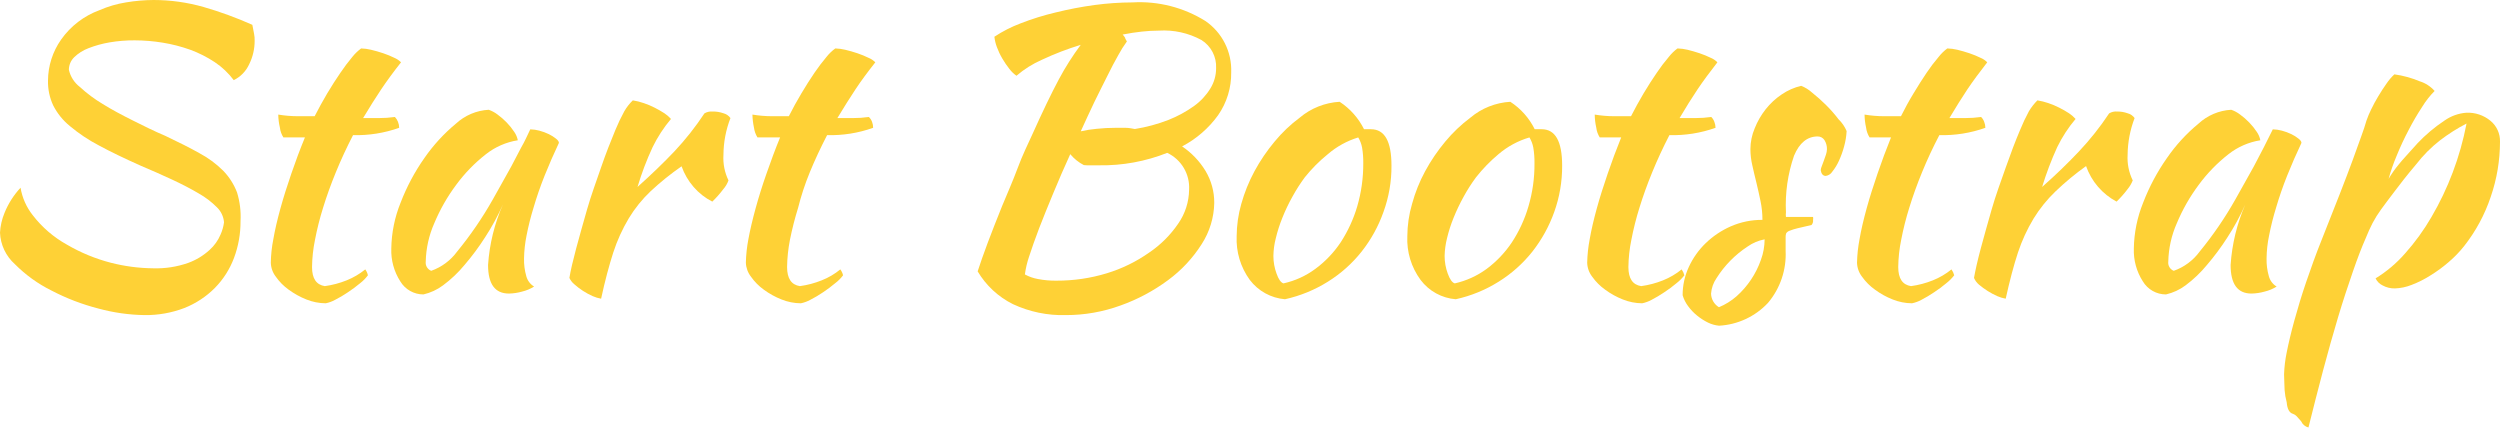
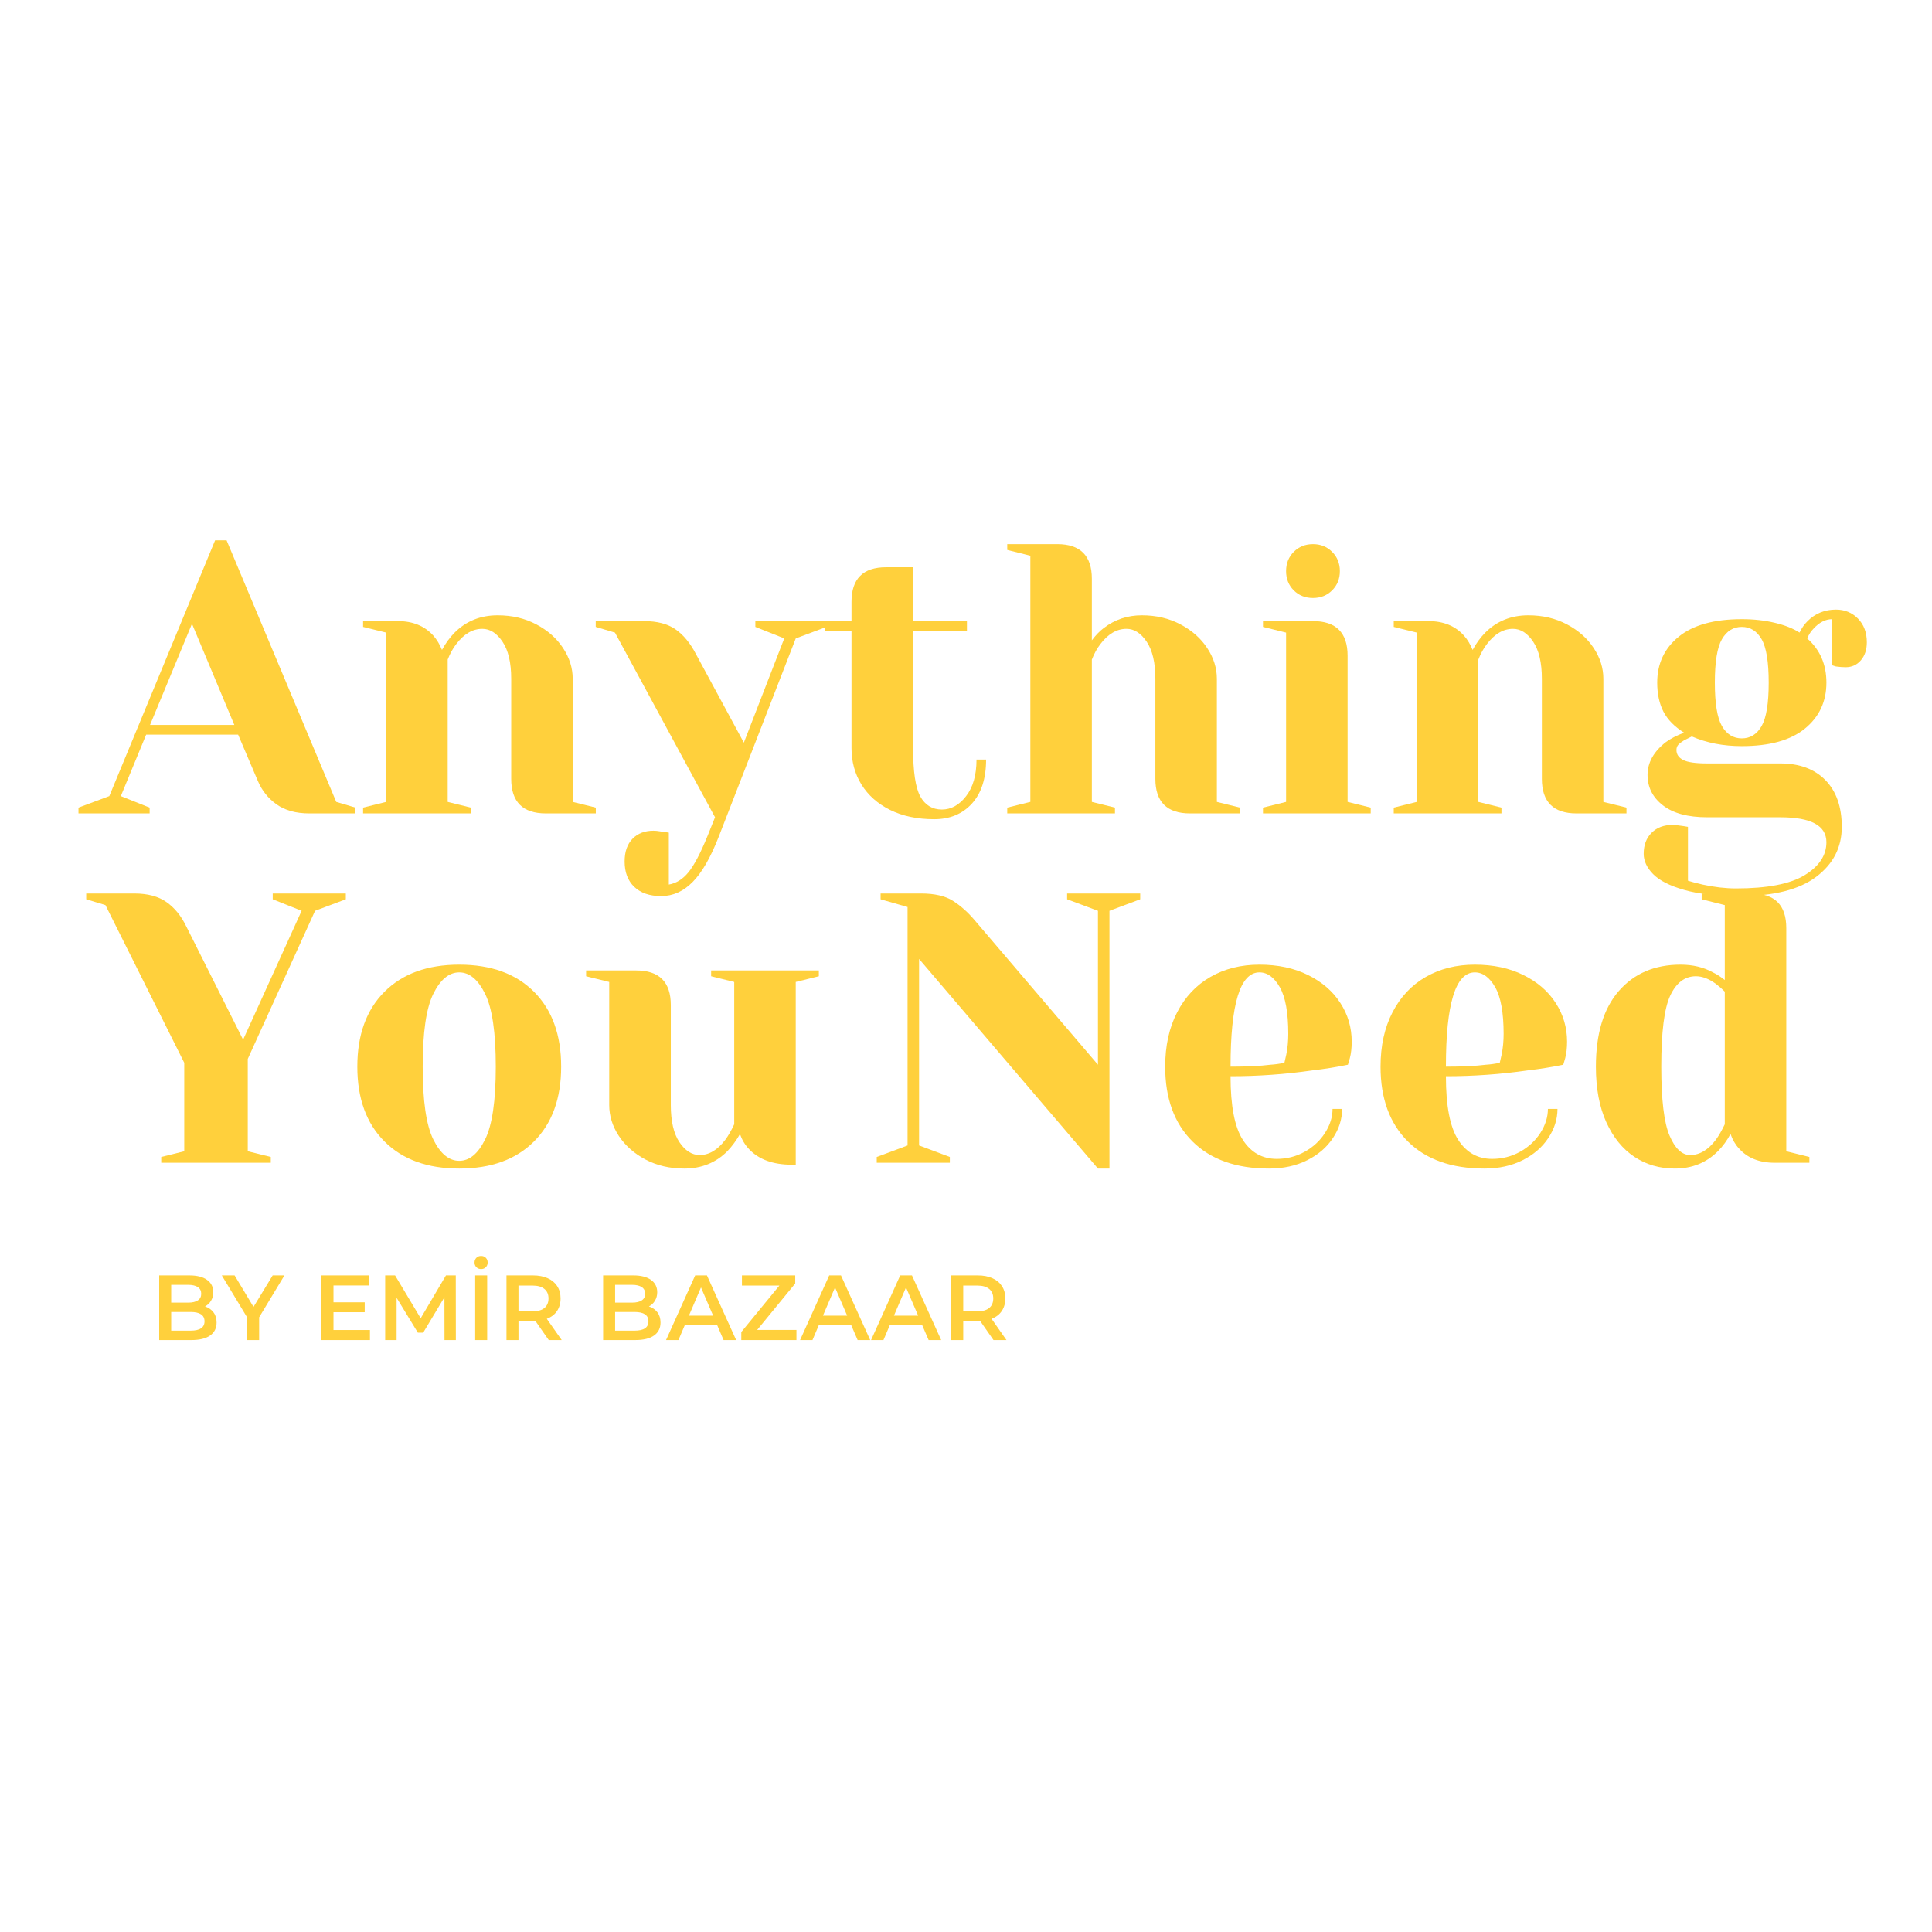
- <svg xmlns="http://www.w3.org/2000/svg" viewBox="0 0 228.66 39.08">
-   <style>.cls-1{fill:#fed136;}</style>
-   <path class="cls-1" d="M23.08,15.17c.07.4.13.68.16.83a2.66,2.66,0,0,1,.05.62,4.76,4.76,0,0,1-.51,2.18,3,3,0,0,1-1.4,1.43,7.12,7.12,0,0,0-1.73-1.64,10.8,10.8,0,0,0-2.25-1.14,14.23,14.23,0,0,0-2.53-.65,16,16,0,0,0-2.55-.21,13,13,0,0,0-2.32.19,9.91,9.91,0,0,0-1.91.53,3.79,3.79,0,0,0-1.31.83,1.61,1.61,0,0,0-.48,1.14,2.73,2.73,0,0,0,1,1.57,12.76,12.76,0,0,0,2.09,1.56c.82.51,1.74,1,2.74,1.5s2,1,3,1.42c1.2.57,2.24,1.09,3.11,1.58a9.31,9.31,0,0,1,2.16,1.59,5.83,5.83,0,0,1,1.28,2A7.5,7.5,0,0,1,22,33.12a9.43,9.43,0,0,1-.6,3.38,7.84,7.84,0,0,1-1.75,2.74,8.21,8.21,0,0,1-2.78,1.83,9.85,9.85,0,0,1-3.65.65A17,17,0,0,1,9,41.12a20,20,0,0,1-4.3-1.65,12.61,12.61,0,0,1-3.33-2.4A4.09,4.09,0,0,1,0,34.18a5.48,5.48,0,0,1,.41-1.8,7.5,7.5,0,0,1,1.47-2.31A5.49,5.49,0,0,0,3,32.59a10.14,10.14,0,0,0,3.13,2.69,15.79,15.79,0,0,0,4,1.65,16.23,16.23,0,0,0,3.87.51,8.83,8.83,0,0,0,3.23-.5,5.89,5.89,0,0,0,1.94-1.18,3.94,3.94,0,0,0,1-1.4,4,4,0,0,0,.32-1.13,2.14,2.14,0,0,0-.65-1.37,7.65,7.65,0,0,0-1.67-1.27c-.69-.41-1.5-.83-2.42-1.26s-1.88-.85-2.87-1.27c-1.48-.66-2.77-1.28-3.84-1.86a14.83,14.83,0,0,1-2.65-1.77,5.88,5.88,0,0,1-1.53-1.9,5.1,5.1,0,0,1-.47-2.26,6.57,6.57,0,0,1,1.2-3.75A7.41,7.41,0,0,1,9.1,13.83a10,10,0,0,1,2.42-.71,15.83,15.83,0,0,1,2.53-.22,16.76,16.76,0,0,1,4.57.64A34.29,34.29,0,0,1,23.08,15.17Z" transform="translate(0 -12.9)" />
-   <path class="cls-1" d="M25.92,25.47a2.16,2.16,0,0,1-.32-.9,5.75,5.75,0,0,1-.15-1.19,11.13,11.13,0,0,0,1.77.15h1.56c.36-.7.74-1.4,1.15-2.09s.82-1.32,1.21-1.89a17.57,17.57,0,0,1,1.09-1.45,4.35,4.35,0,0,1,.8-.77,4.29,4.29,0,0,1,.9.12c.37.09.74.19,1.12.32s.72.27,1,.41a1.89,1.89,0,0,1,.63.42c-.71.9-1.31,1.72-1.82,2.48s-1.06,1.64-1.65,2.62h1.44a10.58,10.58,0,0,0,1.47-.1,1.28,1.28,0,0,1,.28.44,1.5,1.5,0,0,1,.11.55,11.71,11.71,0,0,1-4.22.67c-.59,1.14-1.11,2.27-1.57,3.39s-.85,2.21-1.17,3.25a26.36,26.36,0,0,0-.74,2.94,13.17,13.17,0,0,0-.27,2.49q0,1.56,1.17,1.74a8.46,8.46,0,0,0,2-.53,6.68,6.68,0,0,0,1.7-1,1.42,1.42,0,0,1,.24.54,3.7,3.7,0,0,1-.72.73,12.51,12.51,0,0,1-1.12.83,10.47,10.47,0,0,1-1.17.69,3,3,0,0,1-.85.31,4.85,4.85,0,0,1-1.77-.35,7.38,7.38,0,0,1-1.61-.89,4.93,4.93,0,0,1-1.18-1.19,2.19,2.19,0,0,1-.46-1.29,11.94,11.94,0,0,1,.23-2.14c.15-.87.37-1.8.65-2.82s.62-2.08,1-3.19.79-2.21,1.24-3.3Z" transform="translate(0 -12.9)" />
-   <path class="cls-1" d="M48.5,24.73a3.45,3.45,0,0,1,.83.12,4.92,4.92,0,0,1,.87.32,3.48,3.48,0,0,1,.65.41q.27.21.27.39c-.47,1-.91,2-1.31,3s-.74,2-1,2.89a24.37,24.37,0,0,0-.65,2.58,11.63,11.63,0,0,0-.23,2.09,5.4,5.4,0,0,0,.21,1.64,1.58,1.58,0,0,0,.71.94,3.64,3.64,0,0,1-1.1.46,4.72,4.72,0,0,1-1.2.18c-1.28,0-1.91-.87-1.91-2.62A16.45,16.45,0,0,1,46,31.6a21.14,21.14,0,0,1-1.63,3,22.3,22.3,0,0,1-1.87,2.52A11.21,11.21,0,0,1,40.52,39a4.79,4.79,0,0,1-1.79.83,2.46,2.46,0,0,1-2.12-1.2,5.2,5.2,0,0,1-.82-3,11.6,11.6,0,0,1,.85-4.19,18.86,18.86,0,0,1,2.18-4.09,15.66,15.66,0,0,1,2.88-3.14,4.81,4.81,0,0,1,3-1.27,2.89,2.89,0,0,1,.8.43,6.43,6.43,0,0,1,.85.74,5.91,5.91,0,0,1,.69.86,2,2,0,0,1,.32.76A6.31,6.31,0,0,0,44.45,27a14.3,14.3,0,0,0-2.73,2.81,16.49,16.49,0,0,0-2,3.51,9.17,9.17,0,0,0-.78,3.5.8.8,0,0,0,.5.85,5,5,0,0,0,2.37-1.76,33.44,33.44,0,0,0,3.26-4.76l.79-1.41c.3-.52.6-1.07.91-1.63l.9-1.72C48,25.83,48.24,25.27,48.5,24.73Z" transform="translate(0 -12.9)" />
-   <path class="cls-1" d="M52.08,38.32c.11-.68.32-1.58.62-2.7s.64-2.32,1-3.58.83-2.53,1.27-3.81.89-2.42,1.31-3.43a17,17,0,0,1,.82-1.72,4.49,4.49,0,0,1,.78-1,5.82,5.82,0,0,1,1,.25,7.17,7.17,0,0,1,1,.42,10.06,10.06,0,0,1,.89.51,3,3,0,0,1,.6.52,12.47,12.47,0,0,0-1.68,2.58A26.67,26.67,0,0,0,58.31,30q1.9-1.7,3.38-3.26a26,26,0,0,0,2.74-3.47,1.24,1.24,0,0,1,.74-.17,2.8,2.8,0,0,1,1,.16,1.13,1.13,0,0,1,.64.44,9.39,9.39,0,0,0-.64,3.36,4.67,4.67,0,0,0,.46,2.34,2.52,2.52,0,0,1-.48.81,9.48,9.48,0,0,1-1,1.13A5.64,5.64,0,0,1,63.44,30a5.85,5.85,0,0,1-1.1-1.89,25,25,0,0,0-2.83,2.28,11.89,11.89,0,0,0-2,2.48A15.33,15.33,0,0,0,56.09,36c-.38,1.18-.76,2.59-1.11,4.22a3.32,3.32,0,0,1-.76-.23,6.46,6.46,0,0,1-.89-.48,6.29,6.29,0,0,1-.79-.6A1.65,1.65,0,0,1,52.08,38.32Z" transform="translate(0 -12.9)" />
-   <path class="cls-1" d="M69.28,25.47a2.31,2.31,0,0,1-.32-.9,6.42,6.42,0,0,1-.14-1.19,11.13,11.13,0,0,0,1.77.15h1.56c.35-.7.74-1.4,1.15-2.09s.81-1.32,1.2-1.89a17.48,17.48,0,0,1,1.1-1.45,4.05,4.05,0,0,1,.8-.77,4.46,4.46,0,0,1,.9.12c.37.09.74.19,1.12.32s.72.27,1,.41a1.85,1.85,0,0,1,.64.42c-.71.9-1.32,1.72-1.82,2.48s-1.06,1.64-1.65,2.62H78a10.37,10.37,0,0,0,1.47-.1,1.17,1.17,0,0,1,.29.44,1.49,1.49,0,0,1,.1.55,11.62,11.62,0,0,1-4.21.67c-.59,1.14-1.12,2.27-1.58,3.39S73.26,30.86,73,31.9a28.93,28.93,0,0,0-.75,2.94,14,14,0,0,0-.26,2.49q0,1.56,1.17,1.74a8.38,8.38,0,0,0,2-.53,6.35,6.35,0,0,0,1.7-1,1.47,1.47,0,0,1,.25.54,3.53,3.53,0,0,1-.73.73,12.33,12.33,0,0,1-1.11.83,10.47,10.47,0,0,1-1.17.69,3.1,3.1,0,0,1-.85.31,4.85,4.85,0,0,1-1.77-.35,7.16,7.16,0,0,1-1.61-.89,4.93,4.93,0,0,1-1.18-1.19,2.2,2.2,0,0,1-.47-1.29,13,13,0,0,1,.23-2.14c.16-.87.38-1.8.66-2.82s.61-2.08,1-3.19.79-2.21,1.24-3.3Z" transform="translate(0 -12.9)" />
-   <path class="cls-1" d="M112.61,19.52a6.68,6.68,0,0,1-1.2,3.92,9.49,9.49,0,0,1-3.29,2.85,7.24,7.24,0,0,1,2.14,2.24,5.61,5.61,0,0,1,.8,2.93,7.17,7.17,0,0,1-1.15,3.77,12.21,12.21,0,0,1-3.07,3.29,16.72,16.72,0,0,1-4.35,2.32,14.54,14.54,0,0,1-5,.88,10.74,10.74,0,0,1-4.84-1,7.78,7.78,0,0,1-3.23-3q.34-1.06.93-2.64c.39-1,.82-2.16,1.3-3.32s1-2.33,1.43-3.49.94-2.2,1.36-3.12c.9-2,1.7-3.67,2.41-5a24.86,24.86,0,0,1,2-3.15,26.71,26.71,0,0,0-3.54,1.36,9.33,9.33,0,0,0-2.34,1.47,2.91,2.91,0,0,1-.65-.63,8.15,8.15,0,0,1-.64-.94,6.29,6.29,0,0,1-.5-1.05,3.94,3.94,0,0,1-.23-.95,12,12,0,0,1,2.39-1.22,23.75,23.75,0,0,1,3.21-1,33.74,33.74,0,0,1,3.55-.68,26.83,26.83,0,0,1,3.49-.24,11.36,11.36,0,0,1,6.66,1.7A5.44,5.44,0,0,1,112.61,19.52ZM99.13,28a4,4,0,0,1-1.24-1c-.55,1.2-1.06,2.38-1.54,3.54s-.92,2.23-1.3,3.22-.68,1.86-.92,2.59A8.69,8.69,0,0,0,93.74,38a3.87,3.87,0,0,0,1.19.42,8.25,8.25,0,0,0,1.72.15,15.56,15.56,0,0,0,4.6-.68A13.63,13.63,0,0,0,105.11,36a9.93,9.93,0,0,0,2.65-2.64,5.53,5.53,0,0,0,1-3.11,3.51,3.51,0,0,0-2-3.37,16.2,16.2,0,0,1-6.23,1.14h-.76A3.79,3.79,0,0,1,99.13,28ZM106,15.7a14.6,14.6,0,0,0-1.57.09c-.56.06-1.14.15-1.75.27a1.33,1.33,0,0,1,.23.3c0,.1.11.21.16.33a10.77,10.77,0,0,0-.78,1.24c-.31.55-.65,1.18-1,1.9s-.77,1.51-1.19,2.39-.83,1.77-1.25,2.69a10.89,10.89,0,0,1,1.47-.23,16.47,16.47,0,0,1,1.71-.09c.31,0,.61,0,.91,0s.58.06.86.11a15.06,15.06,0,0,0,3.07-.83,10.86,10.86,0,0,0,2.35-1.28A5.48,5.48,0,0,0,110.7,21a3.51,3.51,0,0,0,.53-1.87,2.87,2.87,0,0,0-1.34-2.57A7.22,7.22,0,0,0,106,15.7Z" transform="translate(0 -12.9)" />
-   <path class="cls-1" d="M117.53,40.27a4.51,4.51,0,0,1-3.22-1.77,6.31,6.31,0,0,1-1.2-4,11,11,0,0,1,.42-2.94,14.51,14.51,0,0,1,1.21-3,16.37,16.37,0,0,1,1.84-2.71,13.15,13.15,0,0,1,2.3-2.19,6.21,6.21,0,0,1,3.65-1.45,6.4,6.4,0,0,1,2.23,2.51l.32,0,.31,0c1.26,0,1.88,1.11,1.88,3.33a12.13,12.13,0,0,1-.73,4.23,12.61,12.61,0,0,1-2,3.63,12.09,12.09,0,0,1-3.08,2.75A12.45,12.45,0,0,1,117.53,40.27Zm1.81-11.15a15.33,15.33,0,0,0-1.13,1.77,16.13,16.13,0,0,0-.92,1.93,13,13,0,0,0-.6,1.87,6.79,6.79,0,0,0-.22,1.62,4.65,4.65,0,0,0,.29,1.62c.18.52.4.82.63.89a7.68,7.68,0,0,0,2.92-1.33,9.7,9.7,0,0,0,2.31-2.42,12.49,12.49,0,0,0,1.52-3.3,13.82,13.82,0,0,0,.55-3.93,7.84,7.84,0,0,0-.11-1.45,2.8,2.8,0,0,0-.35-.92A7.71,7.71,0,0,0,121.45,27,13.82,13.82,0,0,0,119.34,29.12Z" transform="translate(0 -12.9)" />
-   <path class="cls-1" d="M133.15,40.27a4.47,4.47,0,0,1-3.22-1.77,6.25,6.25,0,0,1-1.21-4,10.62,10.62,0,0,1,.43-2.94,13.93,13.93,0,0,1,1.2-3,16.37,16.37,0,0,1,1.84-2.71,13.51,13.51,0,0,1,2.3-2.19,6.23,6.23,0,0,1,3.65-1.45,6.33,6.33,0,0,1,2.23,2.51l.32,0,.32,0c1.25,0,1.87,1.11,1.87,3.33a12.36,12.36,0,0,1-.72,4.23,12.87,12.87,0,0,1-2,3.63,12.09,12.09,0,0,1-3.08,2.75A12.39,12.39,0,0,1,133.15,40.27ZM135,29.12a15.33,15.33,0,0,0-1.13,1.77,17.83,17.83,0,0,0-.92,1.93,13,13,0,0,0-.6,1.87,7.34,7.34,0,0,0-.22,1.62,4.65,4.65,0,0,0,.29,1.62c.19.52.4.82.64.89a7.82,7.82,0,0,0,2.92-1.33,9.84,9.84,0,0,0,2.3-2.42,12.18,12.18,0,0,0,1.52-3.3,13.48,13.48,0,0,0,.55-3.93,7.84,7.84,0,0,0-.11-1.45,2.8,2.8,0,0,0-.35-.92A7.71,7.71,0,0,0,137.06,27,14.28,14.28,0,0,0,135,29.12Z" transform="translate(0 -12.9)" />
-   <path class="cls-1" d="M146.32,25.47a2.16,2.16,0,0,1-.32-.9,5.66,5.66,0,0,1-.14-1.19,10.94,10.94,0,0,0,1.77.15h1.55c.36-.7.74-1.4,1.15-2.09s.82-1.32,1.21-1.89a15.52,15.52,0,0,1,1.1-1.45,4.07,4.07,0,0,1,.79-.77,4.46,4.46,0,0,1,.91.12c.36.09.73.19,1.11.32s.72.27,1,.41a1.79,1.79,0,0,1,.63.42c-.7.9-1.31,1.72-1.82,2.48s-1.06,1.64-1.64,2.62h1.43a10.58,10.58,0,0,0,1.47-.1,1.15,1.15,0,0,1,.28.44,1.5,1.5,0,0,1,.11.55,11.67,11.67,0,0,1-4.22.67c-.59,1.14-1.11,2.27-1.57,3.39s-.85,2.21-1.17,3.25a26.36,26.36,0,0,0-.74,2.94,13.17,13.17,0,0,0-.27,2.49q0,1.56,1.17,1.74a8.46,8.46,0,0,0,2-.53,6.51,6.51,0,0,0,1.7-1,1.66,1.66,0,0,1,.25.54,4.13,4.13,0,0,1-.73.73,11.22,11.22,0,0,1-1.12.83,11.36,11.36,0,0,1-1.16.69,3.1,3.1,0,0,1-.85.31,4.85,4.85,0,0,1-1.77-.35,7.16,7.16,0,0,1-1.61-.89,5,5,0,0,1-1.19-1.19,2.19,2.19,0,0,1-.46-1.29,13,13,0,0,1,.23-2.14c.15-.87.37-1.8.65-2.82s.62-2.08,1-3.19.79-2.21,1.23-3.3Z" transform="translate(0 -12.9)" />
-   <path class="cls-1" d="M168.9,24.89a6.59,6.59,0,0,1-.23,1.4,8.34,8.34,0,0,1-.47,1.31,4.63,4.63,0,0,1-.61,1,.84.84,0,0,1-.6.39c-.26,0-.41-.2-.46-.53a1.13,1.13,0,0,1,.09-.34c.06-.15.12-.32.19-.51s.14-.38.2-.57a1.65,1.65,0,0,0,.09-.49,1.51,1.51,0,0,0-.23-.84.73.73,0,0,0-.62-.33c-.95,0-1.67.59-2.16,1.76a13.82,13.82,0,0,0-.74,5.18,1.57,1.57,0,0,0,0,.42h2.48a.85.85,0,0,1,0,.28.59.59,0,0,1-.14.46l-1.29.3a5.39,5.39,0,0,0-.73.23.59.59,0,0,0-.3.23,1,1,0,0,0-.05.33c0,.19,0,.38,0,.57s0,.42,0,.7a6.88,6.88,0,0,1-1.61,4.76,6.61,6.61,0,0,1-4.48,2.09,2.94,2.94,0,0,1-1-.28,5.19,5.19,0,0,1-1-.64,4.54,4.54,0,0,1-.83-.87,3.1,3.1,0,0,1-.5-1,6.11,6.11,0,0,1,.57-2.59,7.21,7.21,0,0,1,1.54-2.17,7.86,7.86,0,0,1,2.3-1.54,7.11,7.11,0,0,1,2.89-.59,8.42,8.42,0,0,0-.18-1.74c-.12-.57-.24-1.12-.37-1.65s-.26-1.06-.37-1.57a6.56,6.56,0,0,1-.18-1.51,4.93,4.93,0,0,1,.39-1.9,7,7,0,0,1,1-1.74,6.42,6.42,0,0,1,1.48-1.37,5.33,5.33,0,0,1,1.77-.78,3.23,3.23,0,0,1,1,.62,14.82,14.82,0,0,1,1.29,1.15,12.13,12.13,0,0,1,1.13,1.29A3.24,3.24,0,0,1,168.9,24.89ZM157.22,41a5.82,5.82,0,0,0,1.61-1,8,8,0,0,0,2.23-3.33,5.54,5.54,0,0,0,.34-1.88,4,4,0,0,0-1.56.66A9.54,9.54,0,0,0,157,38.34a2.86,2.86,0,0,0-.5,1.42A1.5,1.5,0,0,0,157.22,41Z" transform="translate(0 -12.9)" />
-   <path class="cls-1" d="M171,25.47a2.16,2.16,0,0,1-.32-.9,5.66,5.66,0,0,1-.14-1.19,10.94,10.94,0,0,0,1.77.15h1.56c.35-.7.73-1.4,1.15-2.09s.81-1.32,1.2-1.89a15.52,15.52,0,0,1,1.1-1.45,4.07,4.07,0,0,1,.79-.77,4.46,4.46,0,0,1,.91.12c.36.09.73.19,1.11.32s.72.27,1,.41a1.79,1.79,0,0,1,.63.42c-.7.9-1.31,1.72-1.82,2.48s-1.05,1.64-1.64,2.62h1.43a10.58,10.58,0,0,0,1.47-.1,1.15,1.15,0,0,1,.28.44,1.5,1.5,0,0,1,.11.55,11.66,11.66,0,0,1-4.21.67c-.6,1.14-1.12,2.27-1.58,3.39s-.85,2.21-1.17,3.25a26.36,26.36,0,0,0-.74,2.94,13.17,13.17,0,0,0-.27,2.49q0,1.56,1.17,1.74a8.46,8.46,0,0,0,2-.53,6.51,6.51,0,0,0,1.7-1,1.66,1.66,0,0,1,.25.54,4.13,4.13,0,0,1-.73.73,11.22,11.22,0,0,1-1.12.83,11.36,11.36,0,0,1-1.16.69,3.1,3.1,0,0,1-.85.31,4.85,4.85,0,0,1-1.77-.35,7.16,7.16,0,0,1-1.61-.89,5,5,0,0,1-1.19-1.19,2.19,2.19,0,0,1-.46-1.29,13,13,0,0,1,.23-2.14c.15-.87.37-1.8.65-2.82s.62-2.08,1-3.19.79-2.21,1.23-3.3Z" transform="translate(0 -12.9)" />
-   <path class="cls-1" d="M180.55,38.32c.12-.68.32-1.58.62-2.7s.64-2.32,1-3.58.83-2.53,1.28-3.81.88-2.42,1.31-3.43a17.28,17.28,0,0,1,.81-1.72,5.13,5.13,0,0,1,.78-1,6.15,6.15,0,0,1,1,.25,7.54,7.54,0,0,1,1,.42,8.8,8.8,0,0,1,.89.51,3,3,0,0,1,.6.52,12.47,12.47,0,0,0-1.68,2.58A29.42,29.42,0,0,0,186.78,30c1.28-1.13,2.4-2.22,3.38-3.26a26.08,26.08,0,0,0,2.75-3.47,1.22,1.22,0,0,1,.74-.17,2.75,2.75,0,0,1,.95.16,1.13,1.13,0,0,1,.64.44,9.61,9.61,0,0,0-.64,3.36,4.66,4.66,0,0,0,.47,2.34,3,3,0,0,1-.48.81,9.57,9.57,0,0,1-1,1.13,5.88,5.88,0,0,1-2.79-3.25A25.16,25.16,0,0,0,188,30.41a12.57,12.57,0,0,0-2,2.48A15.32,15.32,0,0,0,184.57,36c-.39,1.18-.76,2.59-1.12,4.22a3.47,3.47,0,0,1-.76-.23A7,7,0,0,1,181,38.93,1.65,1.65,0,0,1,180.55,38.32Z" transform="translate(0 -12.9)" />
-   <path class="cls-1" d="M207.88,24.73a3.45,3.45,0,0,1,.83.12,4.92,4.92,0,0,1,.87.32,3.48,3.48,0,0,1,.65.41q.27.21.27.39c-.47,1-.91,2-1.31,3s-.74,2-1,2.89a24.37,24.37,0,0,0-.65,2.58,10.79,10.79,0,0,0-.23,2.09,5.4,5.4,0,0,0,.21,1.64,1.58,1.58,0,0,0,.71.94,3.64,3.64,0,0,1-1.1.46,4.72,4.72,0,0,1-1.2.18c-1.28,0-1.91-.87-1.91-2.62a16.7,16.7,0,0,1,1.34-5.52,21.14,21.14,0,0,1-1.63,3,22.3,22.3,0,0,1-1.87,2.52A11.21,11.21,0,0,1,199.9,39a4.79,4.79,0,0,1-1.79.83,2.46,2.46,0,0,1-2.12-1.2,5.2,5.2,0,0,1-.82-3,11.6,11.6,0,0,1,.85-4.19,18.86,18.86,0,0,1,2.18-4.09,15.37,15.37,0,0,1,2.88-3.14,4.81,4.81,0,0,1,3-1.27,2.89,2.89,0,0,1,.8.43,6.43,6.43,0,0,1,.85.74,5.91,5.91,0,0,1,.69.86,2,2,0,0,1,.32.76A6.31,6.31,0,0,0,203.83,27a14.3,14.3,0,0,0-2.73,2.81,16.49,16.49,0,0,0-2,3.51,9.17,9.17,0,0,0-.78,3.5.8.8,0,0,0,.5.85,5,5,0,0,0,2.37-1.76,33.44,33.44,0,0,0,3.26-4.76l.79-1.41c.3-.52.6-1.07.91-1.63l.9-1.72C207.34,25.83,207.62,25.27,207.88,24.73Z" transform="translate(0 -12.9)" />
-   <path class="cls-1" d="M209.72,50.75c-.33-.09-.52-.45-.57-1.06a5.94,5.94,0,0,1-.19-1.1c0-.42-.05-.91-.05-1.45a11.83,11.83,0,0,1,.24-2c.17-.86.4-1.83.7-2.92s.65-2.26,1.08-3.52.89-2.54,1.41-3.84c.64-1.63,1.19-3,1.67-4.23s.86-2.23,1.18-3.1.58-1.59.78-2.16.36-1,.48-1.45a8.64,8.64,0,0,1,.42-1,13.36,13.36,0,0,1,.66-1.22c.24-.41.5-.8.76-1.17a4.92,4.92,0,0,1,.71-.83,9.44,9.44,0,0,1,2.33.64,3,3,0,0,1,1.35.88,7.92,7.92,0,0,0-1.13,1.44,23.25,23.25,0,0,0-1.24,2.12,25.29,25.29,0,0,0-1.1,2.36,17.08,17.08,0,0,0-.74,2.12,10.32,10.32,0,0,1,.92-1.31c.37-.47,1-1.12,1.73-1.95a14.22,14.22,0,0,1,2.46-2.07,4,4,0,0,1,2-.72,3.23,3.23,0,0,1,2.21.74,2.39,2.39,0,0,1,.87,1.91,15.52,15.52,0,0,1-.85,5.05,15,15,0,0,1-2.44,4.51A10.39,10.39,0,0,1,224,36.84a12.57,12.57,0,0,1-1.7,1.25,9.34,9.34,0,0,1-1.73.87,4.5,4.5,0,0,1-1.52.32,2.24,2.24,0,0,1-1.12-.27,1.36,1.36,0,0,1-.65-.65,11.69,11.69,0,0,0,2.69-2.27,20.19,20.19,0,0,0,2.42-3.34,26.61,26.61,0,0,0,1.95-4.09,27.19,27.19,0,0,0,1.26-4.46,16,16,0,0,0-2.43,1.54A12.33,12.33,0,0,0,221,27.92c-.85,1-1.52,1.87-2,2.51s-.9,1.18-1.22,1.63a10.31,10.31,0,0,0-.78,1.25c-.2.39-.42.87-.65,1.44-.33.75-.72,1.75-1.15,3s-.89,2.62-1.35,4.16-.92,3.17-1.38,4.9-.9,3.47-1.33,5.19a1,1,0,0,1-.67-.57c-.19-.21-.33-.36-.41-.46A.81.81,0,0,0,209.72,50.75Z" transform="translate(0 -12.9)" />
+ <svg xmlns="http://www.w3.org/2000/svg" width="500" zoomAndPan="magnify" viewBox="0 0 375 375" height="500" preserveAspectRatio="xMidYMid meet" version="1.0">
+   <defs>
+     <g />
+   </defs>
+   <g fill="#ffd03c" fill-opacity="1">
+     <g transform="translate(16.73291, 157.8825)">
+       <g>
+         <path d="M -1.5 -1.125 L 4.484 -3.359 L 25.016 -53 L 27.25 -53 L 48.531 -2.234 L 52.266 -1.125 L 52.266 0 L 43.297 0 C 40.711 0 38.598 -0.582 36.953 -1.75 C 35.305 -2.926 34.086 -4.457 33.297 -6.344 L 29.484 -15.297 L 11.641 -15.297 L 6.719 -3.359 L 12.312 -1.125 L 12.312 0 L -1.5 0 Z M 12.391 -17.172 L 28.75 -17.172 L 20.531 -36.812 Z M 12.391 -17.172 " />
+       </g>
+     </g>
+   </g>
+   <g fill="#ffd03c" fill-opacity="1">
+     <g transform="translate(67.49146, 157.8825)">
+       <g>
+         <path d="M 2.984 -1.125 L 7.469 -2.234 L 7.469 -35.094 L 2.984 -36.203 L 2.984 -37.328 L 9.703 -37.328 C 12.641 -37.328 14.953 -36.379 16.641 -34.484 C 17.297 -33.742 17.848 -32.828 18.297 -31.734 C 18.992 -33.023 19.812 -34.145 20.75 -35.094 C 22.988 -37.332 25.773 -38.453 29.109 -38.453 C 31.898 -38.453 34.398 -37.863 36.609 -36.688 C 38.828 -35.52 40.555 -33.988 41.797 -32.094 C 43.047 -30.207 43.672 -28.219 43.672 -26.125 L 43.672 -2.234 L 48.156 -1.125 L 48.156 0 L 38.453 0 C 33.973 0 31.734 -2.238 31.734 -6.719 L 31.734 -26.125 C 31.734 -29.258 31.172 -31.66 30.047 -33.328 C 28.93 -34.992 27.625 -35.828 26.125 -35.828 C 24.238 -35.828 22.547 -34.832 21.047 -32.844 C 20.398 -32 19.852 -31.004 19.406 -29.859 L 19.406 -2.234 L 23.891 -1.125 L 23.891 0 L 2.984 0 Z M 2.984 -1.125 " />
+       </g>
+     </g>
+   </g>
+   <g fill="#ffd03c" fill-opacity="1">
+     <g transform="translate(117.1303, 157.8825)">
+       <g>
+         <path d="M 11.203 16.047 C 8.961 16.047 7.219 15.445 5.969 14.25 C 4.727 13.062 4.109 11.422 4.109 9.328 C 4.109 7.441 4.617 5.973 5.641 4.922 C 6.66 3.879 8.016 3.359 9.703 3.359 C 10.098 3.359 10.492 3.395 10.891 3.469 C 11.297 3.539 11.57 3.578 11.719 3.578 L 12.688 3.734 L 12.688 13.812 C 14.133 13.562 15.406 12.766 16.5 11.422 C 17.594 10.078 18.812 7.766 20.156 4.484 L 21.656 0.75 L 2.234 -35.094 L -1.5 -36.203 L -1.5 -37.328 L 7.844 -37.328 C 10.426 -37.328 12.477 -36.789 14 -35.719 C 15.52 -34.656 16.828 -33.078 17.922 -30.984 L 27.25 -13.734 L 35.094 -33.969 L 29.484 -36.203 L 29.484 -37.328 L 43.297 -37.328 L 43.297 -36.203 L 37.328 -33.969 L 22.391 4.484 C 20.805 8.555 19.113 11.5 17.312 13.312 C 15.52 15.133 13.484 16.047 11.203 16.047 Z M 11.203 16.047 " />
+       </g>
+     </g>
+   </g>
+   <g fill="#ffd03c" fill-opacity="1">
+     <g transform="translate(158.9315, 157.8825)">
+       <g>
+         <path d="M 22.391 1.125 C 19.109 1.125 16.258 0.523 13.844 -0.672 C 11.438 -1.867 9.582 -3.508 8.281 -5.594 C 6.988 -7.688 6.344 -10.051 6.344 -12.688 L 6.344 -35.469 L 1.125 -35.469 L 1.125 -37.328 L 6.344 -37.328 L 6.344 -41.062 C 6.344 -45.539 8.582 -47.781 13.062 -47.781 L 18.297 -47.781 L 18.297 -37.328 L 28.75 -37.328 L 28.75 -35.469 L 18.297 -35.469 L 18.297 -12.688 C 18.297 -8.113 18.766 -4.977 19.703 -3.281 C 20.648 -1.594 22.047 -0.75 23.891 -0.75 C 25.68 -0.75 27.25 -1.617 28.594 -3.359 C 29.938 -5.098 30.609 -7.461 30.609 -10.453 L 32.469 -10.453 C 32.469 -6.766 31.547 -3.91 29.703 -1.891 C 27.867 0.117 25.43 1.125 22.391 1.125 Z M 22.391 1.125 " />
+       </g>
+     </g>
+   </g>
+   <g fill="#ffd03c" fill-opacity="1">
+     <g transform="translate(192.5217, 157.8825)">
+       <g>
+         <path d="M 2.984 -1.125 L 7.469 -2.234 L 7.469 -50.016 L 2.984 -51.141 L 2.984 -52.266 L 12.688 -52.266 C 17.164 -52.266 19.406 -50.023 19.406 -45.547 L 19.406 -33.594 C 20.156 -34.594 20.926 -35.391 21.719 -35.984 C 23.863 -37.629 26.328 -38.453 29.109 -38.453 C 31.898 -38.453 34.398 -37.863 36.609 -36.688 C 38.828 -35.52 40.555 -33.988 41.797 -32.094 C 43.047 -30.207 43.672 -28.219 43.672 -26.125 L 43.672 -2.234 L 48.156 -1.125 L 48.156 0 L 38.453 0 C 33.973 0 31.734 -2.238 31.734 -6.719 L 31.734 -26.125 C 31.734 -29.258 31.172 -31.66 30.047 -33.328 C 28.93 -34.992 27.625 -35.828 26.125 -35.828 C 24.238 -35.828 22.547 -34.832 21.047 -32.844 C 20.398 -32 19.852 -31.004 19.406 -29.859 L 19.406 -2.234 L 23.891 -1.125 L 23.891 0 L 2.984 0 Z M 2.984 -1.125 " />
+       </g>
+     </g>
+   </g>
+   <g fill="#ffd03c" fill-opacity="1">
+     <g transform="translate(242.1606, 157.8825)">
+       <g>
+         <path d="M 2.984 -1.125 L 7.469 -2.234 L 7.469 -35.094 L 2.984 -36.203 L 2.984 -37.328 L 12.688 -37.328 C 17.164 -37.328 19.406 -35.086 19.406 -30.609 L 19.406 -2.234 L 23.891 -1.125 L 23.891 0 L 2.984 0 Z M 12.688 -41.812 C 11.195 -41.812 9.953 -42.305 8.953 -43.297 C 7.961 -44.297 7.469 -45.539 7.469 -47.031 C 7.469 -48.52 7.961 -49.766 8.953 -50.766 C 9.953 -51.766 11.195 -52.266 12.688 -52.266 C 14.176 -52.266 15.414 -51.766 16.406 -50.766 C 17.406 -49.766 17.906 -48.52 17.906 -47.031 C 17.906 -45.539 17.406 -44.297 16.406 -43.297 C 15.414 -42.305 14.176 -41.812 12.688 -41.812 Z M 12.688 -41.812 " />
+       </g>
+     </g>
+   </g>
+   <g fill="#ffd03c" fill-opacity="1">
+     <g transform="translate(267.5399, 157.8825)">
+       <g>
+         <path d="M 2.984 -1.125 L 7.469 -2.234 L 7.469 -35.094 L 2.984 -36.203 L 2.984 -37.328 L 9.703 -37.328 C 12.641 -37.328 14.953 -36.379 16.641 -34.484 C 17.297 -33.742 17.848 -32.828 18.297 -31.734 C 18.992 -33.023 19.812 -34.145 20.75 -35.094 C 22.988 -37.332 25.773 -38.453 29.109 -38.453 C 31.898 -38.453 34.398 -37.863 36.609 -36.688 C 38.828 -35.52 40.555 -33.988 41.797 -32.094 C 43.047 -30.207 43.672 -28.219 43.672 -26.125 L 43.672 -2.234 L 48.156 -1.125 L 48.156 0 L 38.453 0 C 33.973 0 31.734 -2.238 31.734 -6.719 L 31.734 -26.125 C 31.734 -29.258 31.172 -31.66 30.047 -33.328 C 28.93 -34.992 27.625 -35.828 26.125 -35.828 C 24.238 -35.828 22.547 -34.832 21.047 -32.844 C 20.398 -32 19.852 -31.004 19.406 -29.859 L 19.406 -2.234 L 23.891 -1.125 L 23.891 0 L 2.984 0 Z M 2.984 -1.125 " />
+       </g>
+     </g>
+   </g>
+   <g fill="#ffd03c" fill-opacity="1">
+     <g transform="translate(317.1787, 157.8825)">
+       <g>
+         <path d="M 20.531 16.047 C 16.102 16.047 12.492 15.645 9.703 14.844 C 6.922 14.051 4.914 13.031 3.688 11.781 C 2.469 10.539 1.859 9.227 1.859 7.844 C 1.859 6.145 2.367 4.785 3.391 3.766 C 4.41 2.742 5.77 2.234 7.469 2.234 C 7.863 2.234 8.582 2.312 9.625 2.469 L 10.453 2.609 L 10.453 13.062 C 11.047 13.258 11.988 13.508 13.281 13.812 C 15.57 14.312 17.738 14.562 19.781 14.562 C 25.852 14.562 30.297 13.703 33.109 11.984 C 35.922 10.266 37.328 8.133 37.328 5.594 C 37.328 2.363 34.344 0.75 28.375 0.75 L 14.188 0.75 C 10.445 0.75 7.582 -0.02 5.594 -1.562 C 3.602 -3.102 2.609 -5.07 2.609 -7.469 C 2.609 -9.852 3.781 -11.969 6.125 -13.812 C 7.07 -14.508 8.266 -15.129 9.703 -15.672 C 7.859 -16.816 6.523 -18.172 5.703 -19.734 C 4.891 -21.305 4.484 -23.191 4.484 -25.391 C 4.484 -29.066 5.875 -32.035 8.656 -34.297 C 11.445 -36.566 15.531 -37.703 20.906 -37.703 C 23.238 -37.703 25.391 -37.461 27.359 -36.984 C 29.328 -36.516 30.91 -35.883 32.109 -35.094 C 32.504 -35.938 33.023 -36.68 33.672 -37.328 C 35.16 -38.816 37 -39.562 39.188 -39.562 C 40.883 -39.562 42.305 -38.977 43.453 -37.812 C 44.598 -36.645 45.172 -35.113 45.172 -33.219 C 45.172 -31.781 44.785 -30.613 44.016 -29.719 C 43.242 -28.82 42.258 -28.375 41.062 -28.375 C 40.508 -28.375 39.883 -28.422 39.188 -28.516 L 38.453 -28.75 L 38.453 -37.703 C 37.148 -37.703 35.93 -37.078 34.797 -35.828 C 34.348 -35.379 33.945 -34.758 33.594 -33.969 C 36.082 -31.781 37.328 -28.922 37.328 -25.391 C 37.328 -21.703 35.93 -18.723 33.141 -16.453 C 30.359 -14.191 26.281 -13.062 20.906 -13.062 C 17.32 -13.062 14.086 -13.688 11.203 -14.938 L 9.703 -14.188 C 9.203 -13.883 8.828 -13.598 8.578 -13.328 C 8.336 -13.055 8.219 -12.719 8.219 -12.312 C 8.219 -11.469 8.648 -10.82 9.516 -10.375 C 10.391 -9.926 11.945 -9.703 14.188 -9.703 L 28.375 -9.703 C 32.102 -9.703 35.023 -8.617 37.141 -6.453 C 39.254 -4.285 40.312 -1.266 40.312 2.609 C 40.312 6.586 38.656 9.82 35.344 12.312 C 32.039 14.801 27.102 16.047 20.531 16.047 Z M 20.906 -14.562 C 22.551 -14.562 23.832 -15.359 24.75 -16.953 C 25.664 -18.547 26.125 -21.359 26.125 -25.391 C 26.125 -29.422 25.664 -32.227 24.75 -33.812 C 23.832 -35.406 22.551 -36.203 20.906 -36.203 C 19.258 -36.203 17.973 -35.406 17.047 -33.812 C 16.129 -32.227 15.672 -29.422 15.672 -25.391 C 15.672 -21.359 16.129 -18.547 17.047 -16.953 C 17.973 -15.359 19.258 -14.562 20.906 -14.562 Z M 20.906 -14.562 " />
+       </g>
+     </g>
+   </g>
+   <g fill="#ffd03c" fill-opacity="1">
+     <g transform="translate(167.9394, 225.6917)">
+       <g>
+         <path d="M 10.453 -39.562 L 10.453 -3.359 L 16.422 -1.125 L 16.422 0 L 2.234 0 L 2.234 -1.125 L 8.219 -3.359 L 8.219 -49.641 L 2.984 -51.141 L 2.984 -52.266 L 10.828 -52.266 C 13.461 -52.266 15.523 -51.789 17.016 -50.844 C 18.516 -49.895 19.938 -48.625 21.281 -47.031 L 45.172 -19.031 L 45.172 -48.906 L 39.188 -51.141 L 39.188 -52.266 L 53.375 -52.266 L 53.375 -51.141 L 47.406 -48.906 L 47.406 1.125 L 45.172 1.125 Z M 10.453 -39.562 " />
+       </g>
+     </g>
+   </g>
+   <g fill="#ffd03c" fill-opacity="1">
+     <g transform="translate(223.1767, 225.6917)">
+       <g>
+         <path d="M 23.141 1.125 C 16.773 1.125 11.82 -0.629 8.281 -4.141 C 4.75 -7.648 2.984 -12.488 2.984 -18.656 C 2.984 -22.695 3.754 -26.207 5.297 -29.188 C 6.836 -32.176 8.988 -34.469 11.75 -36.062 C 14.52 -37.656 17.695 -38.453 21.281 -38.453 C 24.863 -38.453 28.008 -37.781 30.719 -36.438 C 33.438 -35.094 35.523 -33.285 36.984 -31.016 C 38.453 -28.754 39.188 -26.254 39.188 -23.516 C 39.188 -22.273 39.066 -21.207 38.828 -20.312 L 38.453 -19.031 C 36.305 -18.582 33.988 -18.211 31.5 -17.922 C 26.281 -17.172 21.004 -16.797 15.672 -16.797 C 15.672 -11.023 16.469 -6.906 18.062 -4.438 C 19.656 -1.977 21.848 -0.75 24.641 -0.75 C 26.578 -0.75 28.379 -1.207 30.047 -2.125 C 31.711 -3.051 33.031 -4.27 34 -5.781 C 34.977 -7.301 35.469 -8.859 35.469 -10.453 L 37.328 -10.453 C 37.328 -8.461 36.727 -6.57 35.531 -4.781 C 34.344 -2.988 32.676 -1.555 30.531 -0.484 C 28.395 0.586 25.93 1.125 23.141 1.125 Z M 15.672 -18.656 C 18.859 -18.656 21.445 -18.781 23.438 -19.031 C 24.289 -19.082 25.188 -19.207 26.125 -19.406 C 26.176 -19.656 26.301 -20.203 26.5 -21.047 C 26.75 -22.297 26.875 -23.617 26.875 -25.016 C 26.875 -29.141 26.328 -32.16 25.234 -34.078 C 24.141 -35.992 22.82 -36.953 21.281 -36.953 C 17.539 -36.953 15.672 -30.852 15.672 -18.656 Z M 15.672 -18.656 " />
+       </g>
+     </g>
+   </g>
+   <g fill="#ffd03c" fill-opacity="1">
+     <g transform="translate(264.9778, 225.6917)">
+       <g>
+         <path d="M 23.141 1.125 C 16.773 1.125 11.82 -0.629 8.281 -4.141 C 4.75 -7.648 2.984 -12.488 2.984 -18.656 C 2.984 -22.695 3.754 -26.207 5.297 -29.188 C 6.836 -32.176 8.988 -34.469 11.75 -36.062 C 14.52 -37.656 17.695 -38.453 21.281 -38.453 C 24.863 -38.453 28.008 -37.781 30.719 -36.438 C 33.438 -35.094 35.523 -33.285 36.984 -31.016 C 38.453 -28.754 39.188 -26.254 39.188 -23.516 C 39.188 -22.273 39.066 -21.207 38.828 -20.312 L 38.453 -19.031 C 36.305 -18.582 33.988 -18.211 31.5 -17.922 C 26.281 -17.172 21.004 -16.797 15.672 -16.797 C 15.672 -11.023 16.469 -6.906 18.062 -4.438 C 19.656 -1.977 21.848 -0.75 24.641 -0.75 C 26.578 -0.75 28.379 -1.207 30.047 -2.125 C 31.711 -3.051 33.031 -4.27 34 -5.781 C 34.977 -7.301 35.469 -8.859 35.469 -10.453 L 37.328 -10.453 C 37.328 -8.461 36.727 -6.57 35.531 -4.781 C 34.344 -2.988 32.676 -1.555 30.531 -0.484 C 28.395 0.586 25.93 1.125 23.141 1.125 Z M 15.672 -18.656 C 18.859 -18.656 21.445 -18.781 23.438 -19.031 C 24.289 -19.082 25.188 -19.207 26.125 -19.406 C 26.176 -19.656 26.301 -20.203 26.5 -21.047 C 26.75 -22.297 26.875 -23.617 26.875 -25.016 C 26.875 -29.141 26.328 -32.16 25.234 -34.078 C 24.141 -35.992 22.82 -36.953 21.281 -36.953 C 17.539 -36.953 15.672 -30.852 15.672 -18.656 Z M 15.672 -18.656 " />
+       </g>
+     </g>
+   </g>
+   <g fill="#ffd03c" fill-opacity="1">
+     <g transform="translate(306.779, 225.6917)">
+       <g>
+         <path d="M 18.297 1.125 C 15.359 1.125 12.742 0.363 10.453 -1.156 C 8.16 -2.676 6.344 -4.914 5 -7.875 C 3.656 -10.832 2.984 -14.426 2.984 -18.656 C 2.984 -25.031 4.461 -29.922 7.422 -33.328 C 10.391 -36.742 14.383 -38.453 19.406 -38.453 C 21.801 -38.453 23.895 -37.953 25.688 -36.953 C 26.426 -36.609 27.195 -36.113 28 -35.469 L 28 -50.016 L 23.516 -51.141 L 23.516 -52.266 L 33.219 -52.266 C 37.695 -52.266 39.938 -50.023 39.938 -45.547 L 39.938 -2.234 L 44.422 -1.125 L 44.422 0 L 37.703 0 C 34.711 0 32.398 -0.922 30.766 -2.766 C 30.066 -3.504 29.516 -4.445 29.109 -5.594 C 28.461 -4.352 27.645 -3.234 26.656 -2.234 C 24.414 0.004 21.629 1.125 18.297 1.125 Z M 21.281 -1.5 C 23.125 -1.5 24.789 -2.492 26.281 -4.484 C 26.82 -5.223 27.395 -6.219 28 -7.469 L 28 -33.219 C 27.445 -33.77 26.875 -34.27 26.281 -34.719 C 24.938 -35.707 23.641 -36.203 22.391 -36.203 C 20.254 -36.203 18.598 -34.957 17.422 -32.469 C 16.254 -29.988 15.672 -25.383 15.672 -18.656 C 15.672 -12.238 16.207 -7.773 17.281 -5.266 C 18.352 -2.754 19.688 -1.5 21.281 -1.5 Z M 21.281 -1.5 " />
+       </g>
+     </g>
+   </g>
+   <g fill="#ffd03c" fill-opacity="1">
+     <g transform="translate(16.73291, 225.6917)">
+       <g>
+         <path d="M 14.562 -1.125 L 19.031 -2.234 L 19.031 -19.406 L 3.734 -50.016 L 0 -51.141 L 0 -52.266 L 9.328 -52.266 C 11.922 -52.266 14 -51.711 15.562 -50.609 C 17.133 -49.516 18.414 -47.945 19.406 -45.906 L 30.453 -23.891 L 41.812 -48.906 L 36.203 -51.141 L 36.203 -52.266 L 50.391 -52.266 L 50.391 -51.141 L 44.422 -48.906 L 31.359 -20.156 L 31.359 -2.234 L 35.828 -1.125 L 35.828 0 L 14.562 0 Z M 14.562 -1.125 " />
+       </g>
+     </g>
+   </g>
+   <g fill="#ffd03c" fill-opacity="1">
+     <g transform="translate(66.37179, 225.6917)">
+       <g>
+         <path d="M 22.766 1.125 C 16.598 1.125 11.758 -0.629 8.25 -4.141 C 4.738 -7.648 2.984 -12.488 2.984 -18.656 C 2.984 -24.832 4.738 -29.676 8.25 -33.188 C 11.758 -36.695 16.598 -38.453 22.766 -38.453 C 28.941 -38.453 33.781 -36.695 37.281 -33.188 C 40.789 -29.676 42.547 -24.832 42.547 -18.656 C 42.547 -12.488 40.789 -7.648 37.281 -4.141 C 33.781 -0.629 28.941 1.125 22.766 1.125 Z M 22.766 -0.375 C 24.754 -0.375 26.43 -1.766 27.797 -4.547 C 29.172 -7.336 29.859 -12.039 29.859 -18.656 C 29.859 -25.281 29.172 -29.984 27.797 -32.766 C 26.43 -35.555 24.754 -36.953 22.766 -36.953 C 20.773 -36.953 19.094 -35.555 17.719 -32.766 C 16.352 -29.984 15.672 -25.281 15.672 -18.656 C 15.672 -12.039 16.352 -7.336 17.719 -4.547 C 19.094 -1.766 20.773 -0.375 22.766 -0.375 Z M 22.766 -0.375 " />
+       </g>
+     </g>
+   </g>
+   <g fill="#ffd03c" fill-opacity="1">
+     <g transform="translate(111.9052, 225.6917)">
+       <g>
+         <path d="M 20.906 1.125 C 18.113 1.125 15.609 0.539 13.391 -0.625 C 11.18 -1.801 9.453 -3.332 8.203 -5.219 C 6.961 -7.113 6.344 -9.109 6.344 -11.203 L 6.344 -35.094 L 1.859 -36.203 L 1.859 -37.328 L 11.578 -37.328 C 16.055 -37.328 18.297 -35.086 18.297 -30.609 L 18.297 -11.203 C 18.297 -8.066 18.852 -5.664 19.969 -4 C 21.094 -2.332 22.398 -1.5 23.891 -1.5 C 25.734 -1.5 27.398 -2.492 28.891 -4.484 C 29.441 -5.223 30.016 -6.219 30.609 -7.469 L 30.609 -35.094 L 26.125 -36.203 L 26.125 -37.328 L 47.031 -37.328 L 47.031 -36.203 L 42.547 -35.094 L 42.547 0.375 L 41.812 0.375 C 38.176 0.375 35.41 -0.617 33.516 -2.609 C 32.672 -3.504 32.078 -4.5 31.734 -5.594 C 31.035 -4.352 30.211 -3.234 29.266 -2.234 C 27.023 0.004 24.238 1.125 20.906 1.125 Z M 20.906 1.125 " />
+       </g>
+     </g>
+   </g>
+   <g fill="#ffd03c" fill-opacity="1">
+     <g transform="translate(29.21315, 260.1084)">
+       <g>
+         <path d="M 10.578 -6.531 C 11.266 -6.301 11.812 -5.922 12.219 -5.391 C 12.625 -4.859 12.828 -4.195 12.828 -3.406 C 12.828 -2.32 12.41 -1.484 11.578 -0.891 C 10.742 -0.297 9.523 0 7.922 0 L 1.688 0 L 1.688 -12.547 L 7.562 -12.547 C 9.039 -12.547 10.18 -12.254 10.984 -11.672 C 11.785 -11.098 12.188 -10.301 12.188 -9.281 C 12.188 -8.664 12.039 -8.117 11.75 -7.641 C 11.469 -7.16 11.078 -6.789 10.578 -6.531 Z M 4.016 -10.719 L 4.016 -7.266 L 7.312 -7.266 C 8.125 -7.266 8.75 -7.41 9.188 -7.703 C 9.625 -7.992 9.844 -8.422 9.844 -8.984 C 9.844 -9.555 9.625 -9.988 9.188 -10.281 C 8.75 -10.57 8.125 -10.719 7.312 -10.719 Z M 7.781 -1.828 C 9.582 -1.828 10.484 -2.43 10.484 -3.641 C 10.484 -4.848 9.582 -5.453 7.781 -5.453 L 4.016 -5.453 L 4.016 -1.828 Z M 7.781 -1.828 " />
+       </g>
+     </g>
+   </g>
+   <g fill="#ffd03c" fill-opacity="1">
+     <g transform="translate(43.20679, 260.1084)">
+       <g>
+         <path d="M 7.094 -4.422 L 7.094 0 L 4.766 0 L 4.766 -4.391 L -0.156 -12.547 L 2.328 -12.547 L 6 -6.438 L 9.719 -12.547 L 12 -12.547 Z M 7.094 -4.422 " />
+       </g>
+     </g>
+   </g>
+   <g fill="#ffd03c" fill-opacity="1">
+     <g transform="translate(55.40866, 260.1084)">
+       <g />
+     </g>
+   </g>
+   <g fill="#ffd03c" fill-opacity="1">
+     <g transform="translate(60.71228, 260.1084)">
+       <g>
+         <path d="M 11.094 -1.953 L 11.094 0 L 1.688 0 L 1.688 -12.547 L 10.844 -12.547 L 10.844 -10.594 L 4.016 -10.594 L 4.016 -7.328 L 10.078 -7.328 L 10.078 -5.406 L 4.016 -5.406 L 4.016 -1.953 Z M 11.094 -1.953 " />
+       </g>
+     </g>
+   </g>
+   <g fill="#ffd03c" fill-opacity="1">
+     <g transform="translate(73.07541, 260.1084)">
+       <g>
+         <path d="M 13.203 0 L 13.188 -8.312 L 9.062 -1.438 L 8.031 -1.438 L 3.906 -8.203 L 3.906 0 L 1.688 0 L 1.688 -12.547 L 3.609 -12.547 L 8.578 -4.234 L 13.484 -12.547 L 15.391 -12.547 L 15.406 0 Z M 13.203 0 " />
+       </g>
+     </g>
+   </g>
+   <g fill="#ffd03c" fill-opacity="1">
+     <g transform="translate(90.54505, 260.1084)">
+       <g>
+         <path d="M 1.688 -12.547 L 4.016 -12.547 L 4.016 0 L 1.688 0 Z M 2.844 -13.781 C 2.469 -13.781 2.16 -13.898 1.922 -14.141 C 1.68 -14.379 1.562 -14.68 1.562 -15.047 C 1.562 -15.422 1.68 -15.727 1.922 -15.969 C 2.16 -16.207 2.469 -16.328 2.844 -16.328 C 3.207 -16.328 3.508 -16.207 3.75 -15.969 C 3.988 -15.727 4.109 -15.422 4.109 -15.047 C 4.109 -14.68 3.988 -14.379 3.75 -14.141 C 3.508 -13.898 3.207 -13.781 2.844 -13.781 Z M 2.844 -13.781 " />
+       </g>
+     </g>
+   </g>
+   <g fill="#ffd03c" fill-opacity="1">
+     <g transform="translate(96.61911, 260.1084)">
+       <g>
+         <path d="M 9.891 0 L 7.328 -3.672 C 7.223 -3.66 7.062 -3.656 6.844 -3.656 L 4.016 -3.656 L 4.016 0 L 1.688 0 L 1.688 -12.547 L 6.844 -12.547 C 7.938 -12.547 8.883 -12.363 9.688 -12 C 10.488 -11.645 11.102 -11.133 11.531 -10.469 C 11.969 -9.801 12.188 -9.004 12.188 -8.078 C 12.188 -7.141 11.957 -6.328 11.5 -5.641 C 11.039 -4.961 10.379 -4.457 9.516 -4.125 L 12.406 0 Z M 9.844 -8.078 C 9.844 -8.879 9.578 -9.492 9.047 -9.922 C 8.523 -10.359 7.754 -10.578 6.734 -10.578 L 4.016 -10.578 L 4.016 -5.578 L 6.734 -5.578 C 7.754 -5.578 8.523 -5.789 9.047 -6.219 C 9.578 -6.656 9.844 -7.273 9.844 -8.078 Z M 9.844 -8.078 " />
+       </g>
+     </g>
+   </g>
+   <g fill="#ffd03c" fill-opacity="1">
+     <g transform="translate(110.0752, 260.1084)">
+       <g />
+     </g>
+   </g>
+   <g fill="#ffd03c" fill-opacity="1">
+     <g transform="translate(115.3788, 260.1084)">
+       <g>
+         <path d="M 10.578 -6.531 C 11.266 -6.301 11.812 -5.922 12.219 -5.391 C 12.625 -4.859 12.828 -4.195 12.828 -3.406 C 12.828 -2.32 12.41 -1.484 11.578 -0.891 C 10.742 -0.297 9.523 0 7.922 0 L 1.688 0 L 1.688 -12.547 L 7.562 -12.547 C 9.039 -12.547 10.18 -12.254 10.984 -11.672 C 11.785 -11.098 12.188 -10.301 12.188 -9.281 C 12.188 -8.664 12.039 -8.117 11.75 -7.641 C 11.469 -7.16 11.078 -6.789 10.578 -6.531 Z M 4.016 -10.719 L 4.016 -7.266 L 7.312 -7.266 C 8.125 -7.266 8.75 -7.41 9.188 -7.703 C 9.625 -7.992 9.844 -8.422 9.844 -8.984 C 9.844 -9.555 9.625 -9.988 9.188 -10.281 C 8.75 -10.57 8.125 -10.719 7.312 -10.719 Z M 7.781 -1.828 C 9.582 -1.828 10.484 -2.43 10.484 -3.641 C 10.484 -4.848 9.582 -5.453 7.781 -5.453 L 4.016 -5.453 L 4.016 -1.828 Z M 7.781 -1.828 " />
+       </g>
+     </g>
+   </g>
+   <g fill="#ffd03c" fill-opacity="1">
+     <g transform="translate(129.3725, 260.1084)">
+       <g>
+         <path d="M 9.828 -2.906 L 3.547 -2.906 L 2.312 0 L -0.094 0 L 5.562 -12.547 L 7.844 -12.547 L 13.516 0 L 11.078 0 Z M 9.047 -4.734 L 6.688 -10.219 L 4.344 -4.734 Z M 9.047 -4.734 " />
+       </g>
+     </g>
+   </g>
+   <g fill="#ffd03c" fill-opacity="1">
+     <g transform="translate(143.1511, 260.1084)">
+       <g>
+         <path d="M 11.438 -1.969 L 11.438 0 L 0.734 0 L 0.734 -1.562 L 8.125 -10.578 L 0.859 -10.578 L 0.859 -12.547 L 11.203 -12.547 L 11.203 -10.984 L 3.812 -1.969 Z M 11.438 -1.969 " />
+       </g>
+     </g>
+   </g>
+   <g fill="#ffd03c" fill-opacity="1">
+     <g transform="translate(155.3888, 260.1084)">
+       <g>
+         <path d="M 9.828 -2.906 L 3.547 -2.906 L 2.312 0 L -0.094 0 L 5.562 -12.547 L 7.844 -12.547 L 13.516 0 L 11.078 0 Z M 9.047 -4.734 L 6.688 -10.219 L 4.344 -4.734 Z M 9.047 -4.734 " />
+       </g>
+     </g>
+   </g>
+   <g fill="#ffd03c" fill-opacity="1">
+     <g transform="translate(169.1674, 260.1084)">
+       <g>
+         <path d="M 9.828 -2.906 L 3.547 -2.906 L 2.312 0 L -0.094 0 L 5.562 -12.547 L 7.844 -12.547 L 13.516 0 L 11.078 0 Z M 9.047 -4.734 L 6.688 -10.219 L 4.344 -4.734 Z M 9.047 -4.734 " />
+       </g>
+     </g>
+   </g>
+   <g fill="#ffd03c" fill-opacity="1">
+     <g transform="translate(182.9461, 260.1084)">
+       <g>
+         <path d="M 9.891 0 L 7.328 -3.672 C 7.223 -3.66 7.062 -3.656 6.844 -3.656 L 4.016 -3.656 L 4.016 0 L 1.688 0 L 1.688 -12.547 L 6.844 -12.547 C 7.938 -12.547 8.883 -12.363 9.688 -12 C 10.488 -11.645 11.102 -11.133 11.531 -10.469 C 11.969 -9.801 12.188 -9.004 12.188 -8.078 C 12.188 -7.141 11.957 -6.328 11.5 -5.641 C 11.039 -4.961 10.379 -4.457 9.516 -4.125 L 12.406 0 Z M 9.844 -8.078 C 9.844 -8.879 9.578 -9.492 9.047 -9.922 C 8.523 -10.359 7.754 -10.578 6.734 -10.578 L 4.016 -10.578 L 4.016 -5.578 L 6.734 -5.578 C 7.754 -5.578 8.523 -5.789 9.047 -6.219 C 9.578 -6.656 9.844 -7.273 9.844 -8.078 Z M 9.844 -8.078 " />
+       </g>
+     </g>
+   </g>
</svg>
